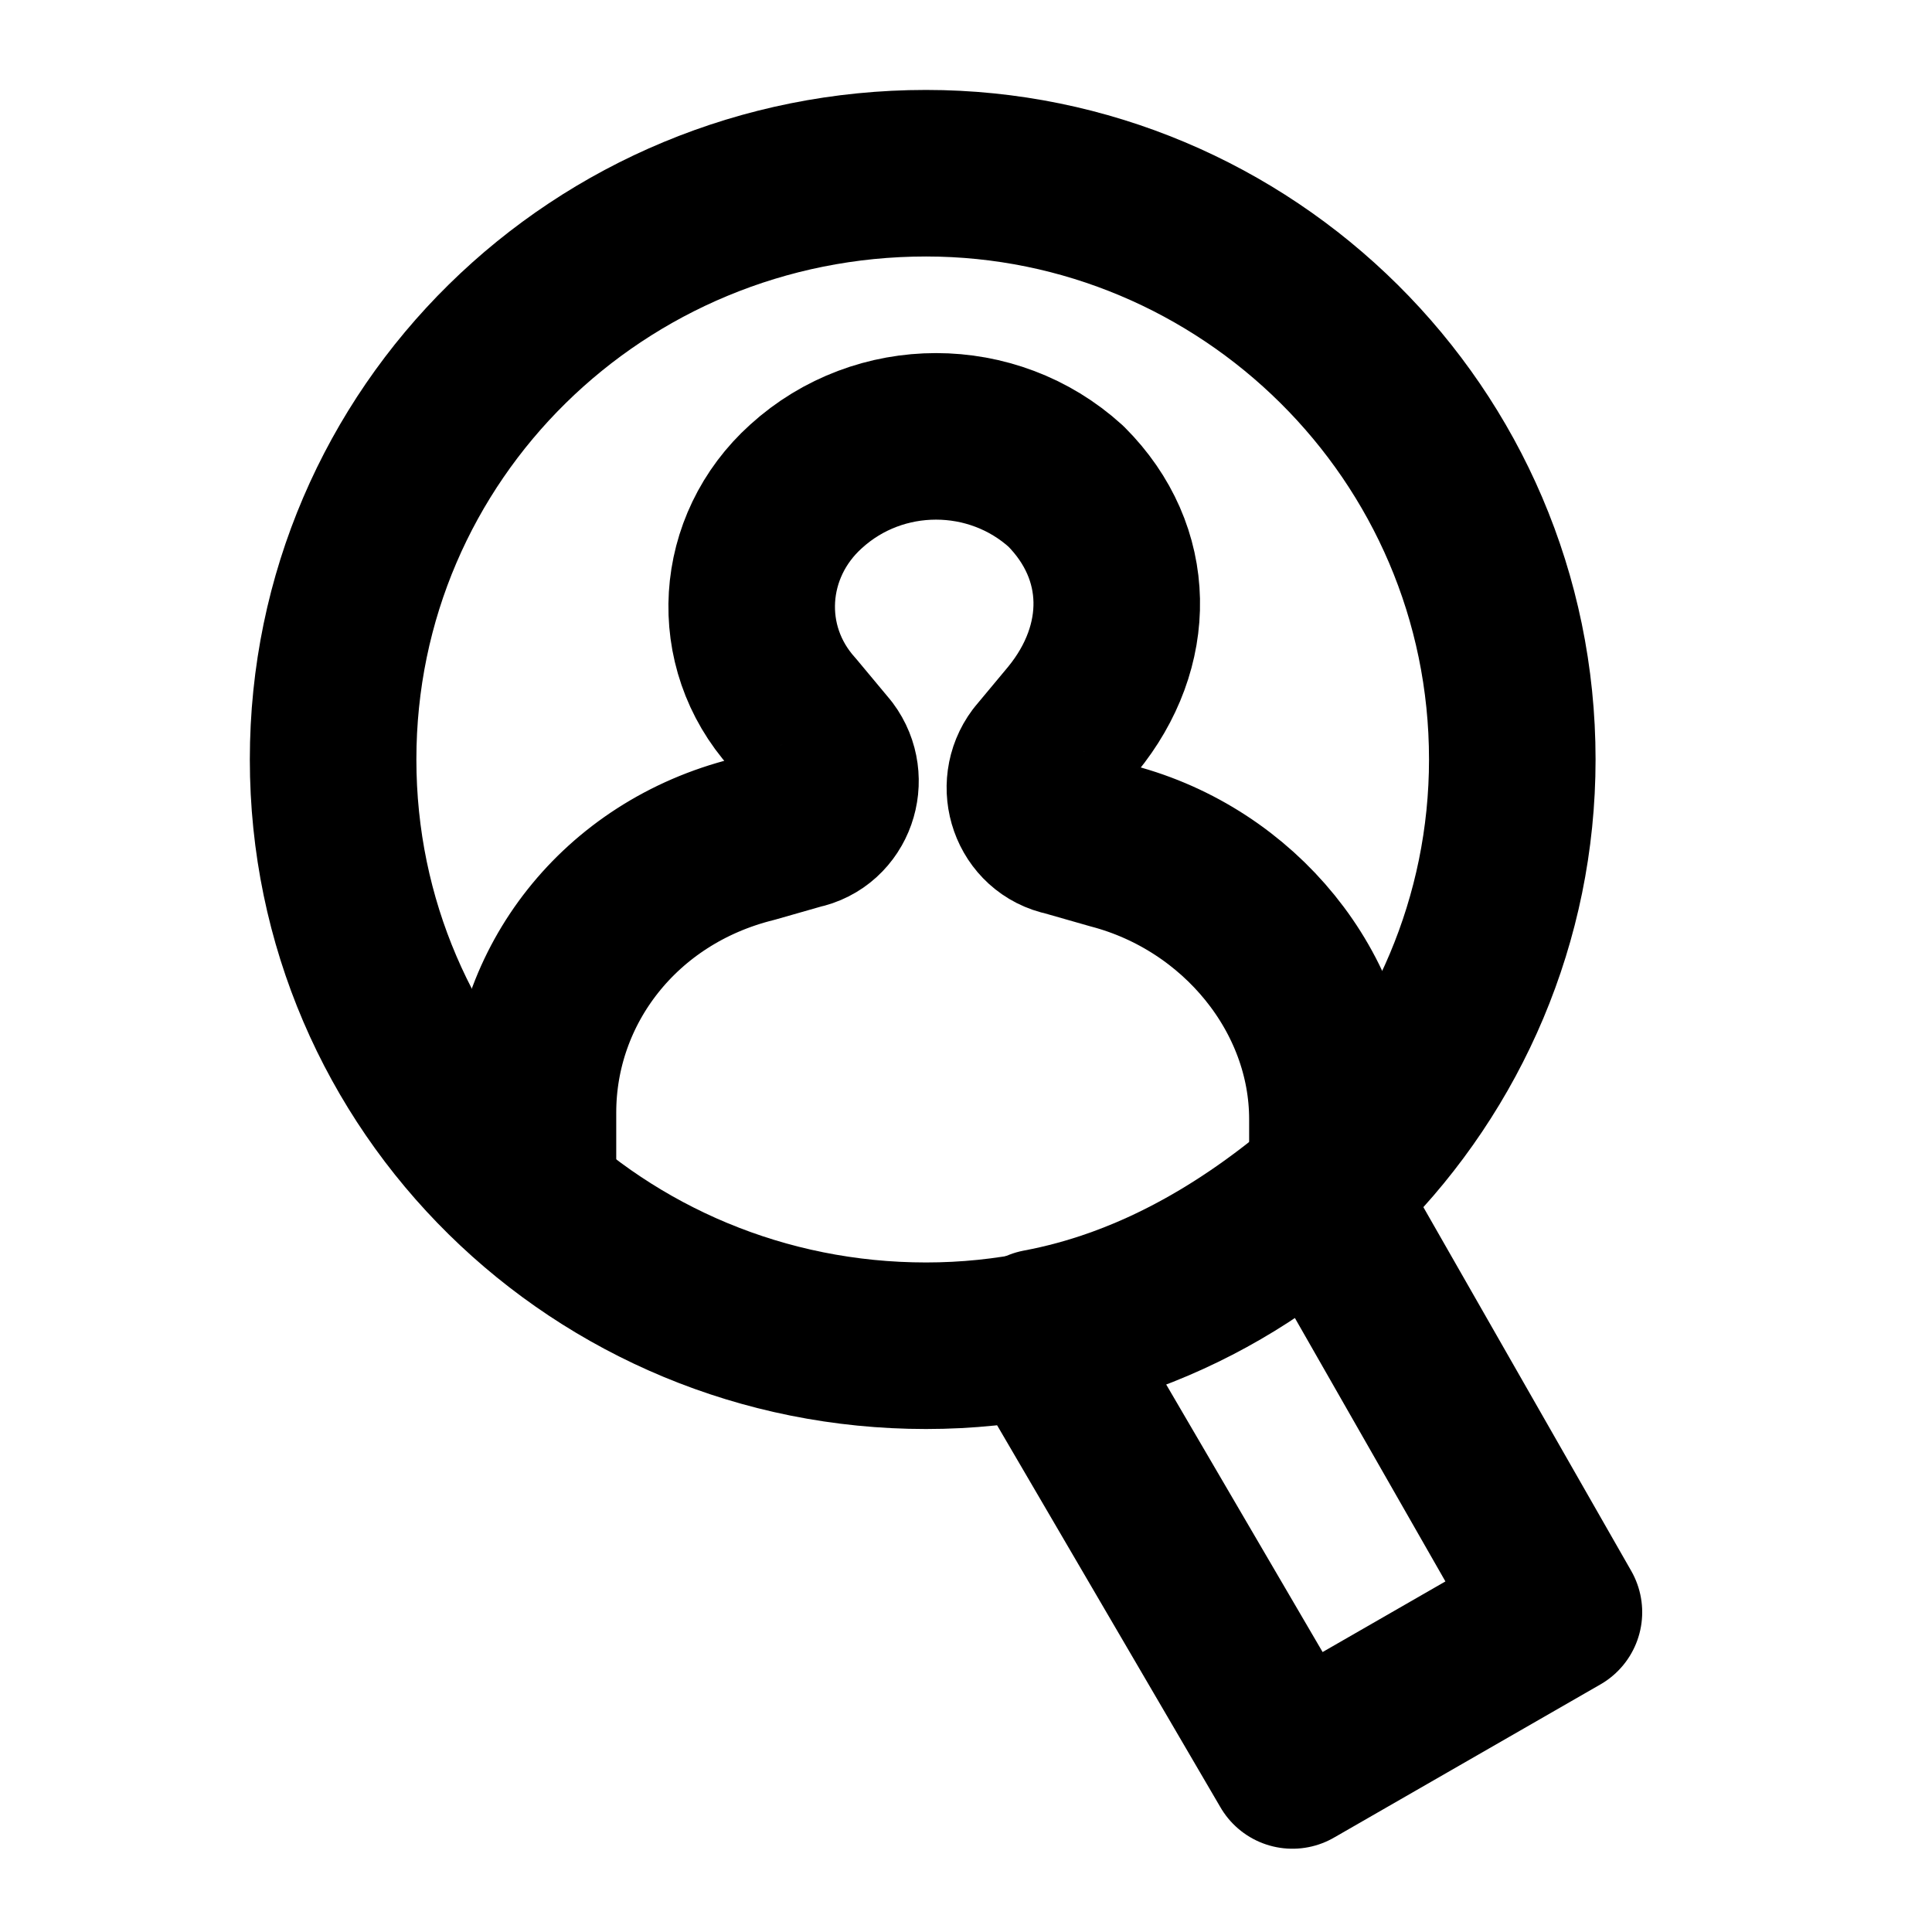
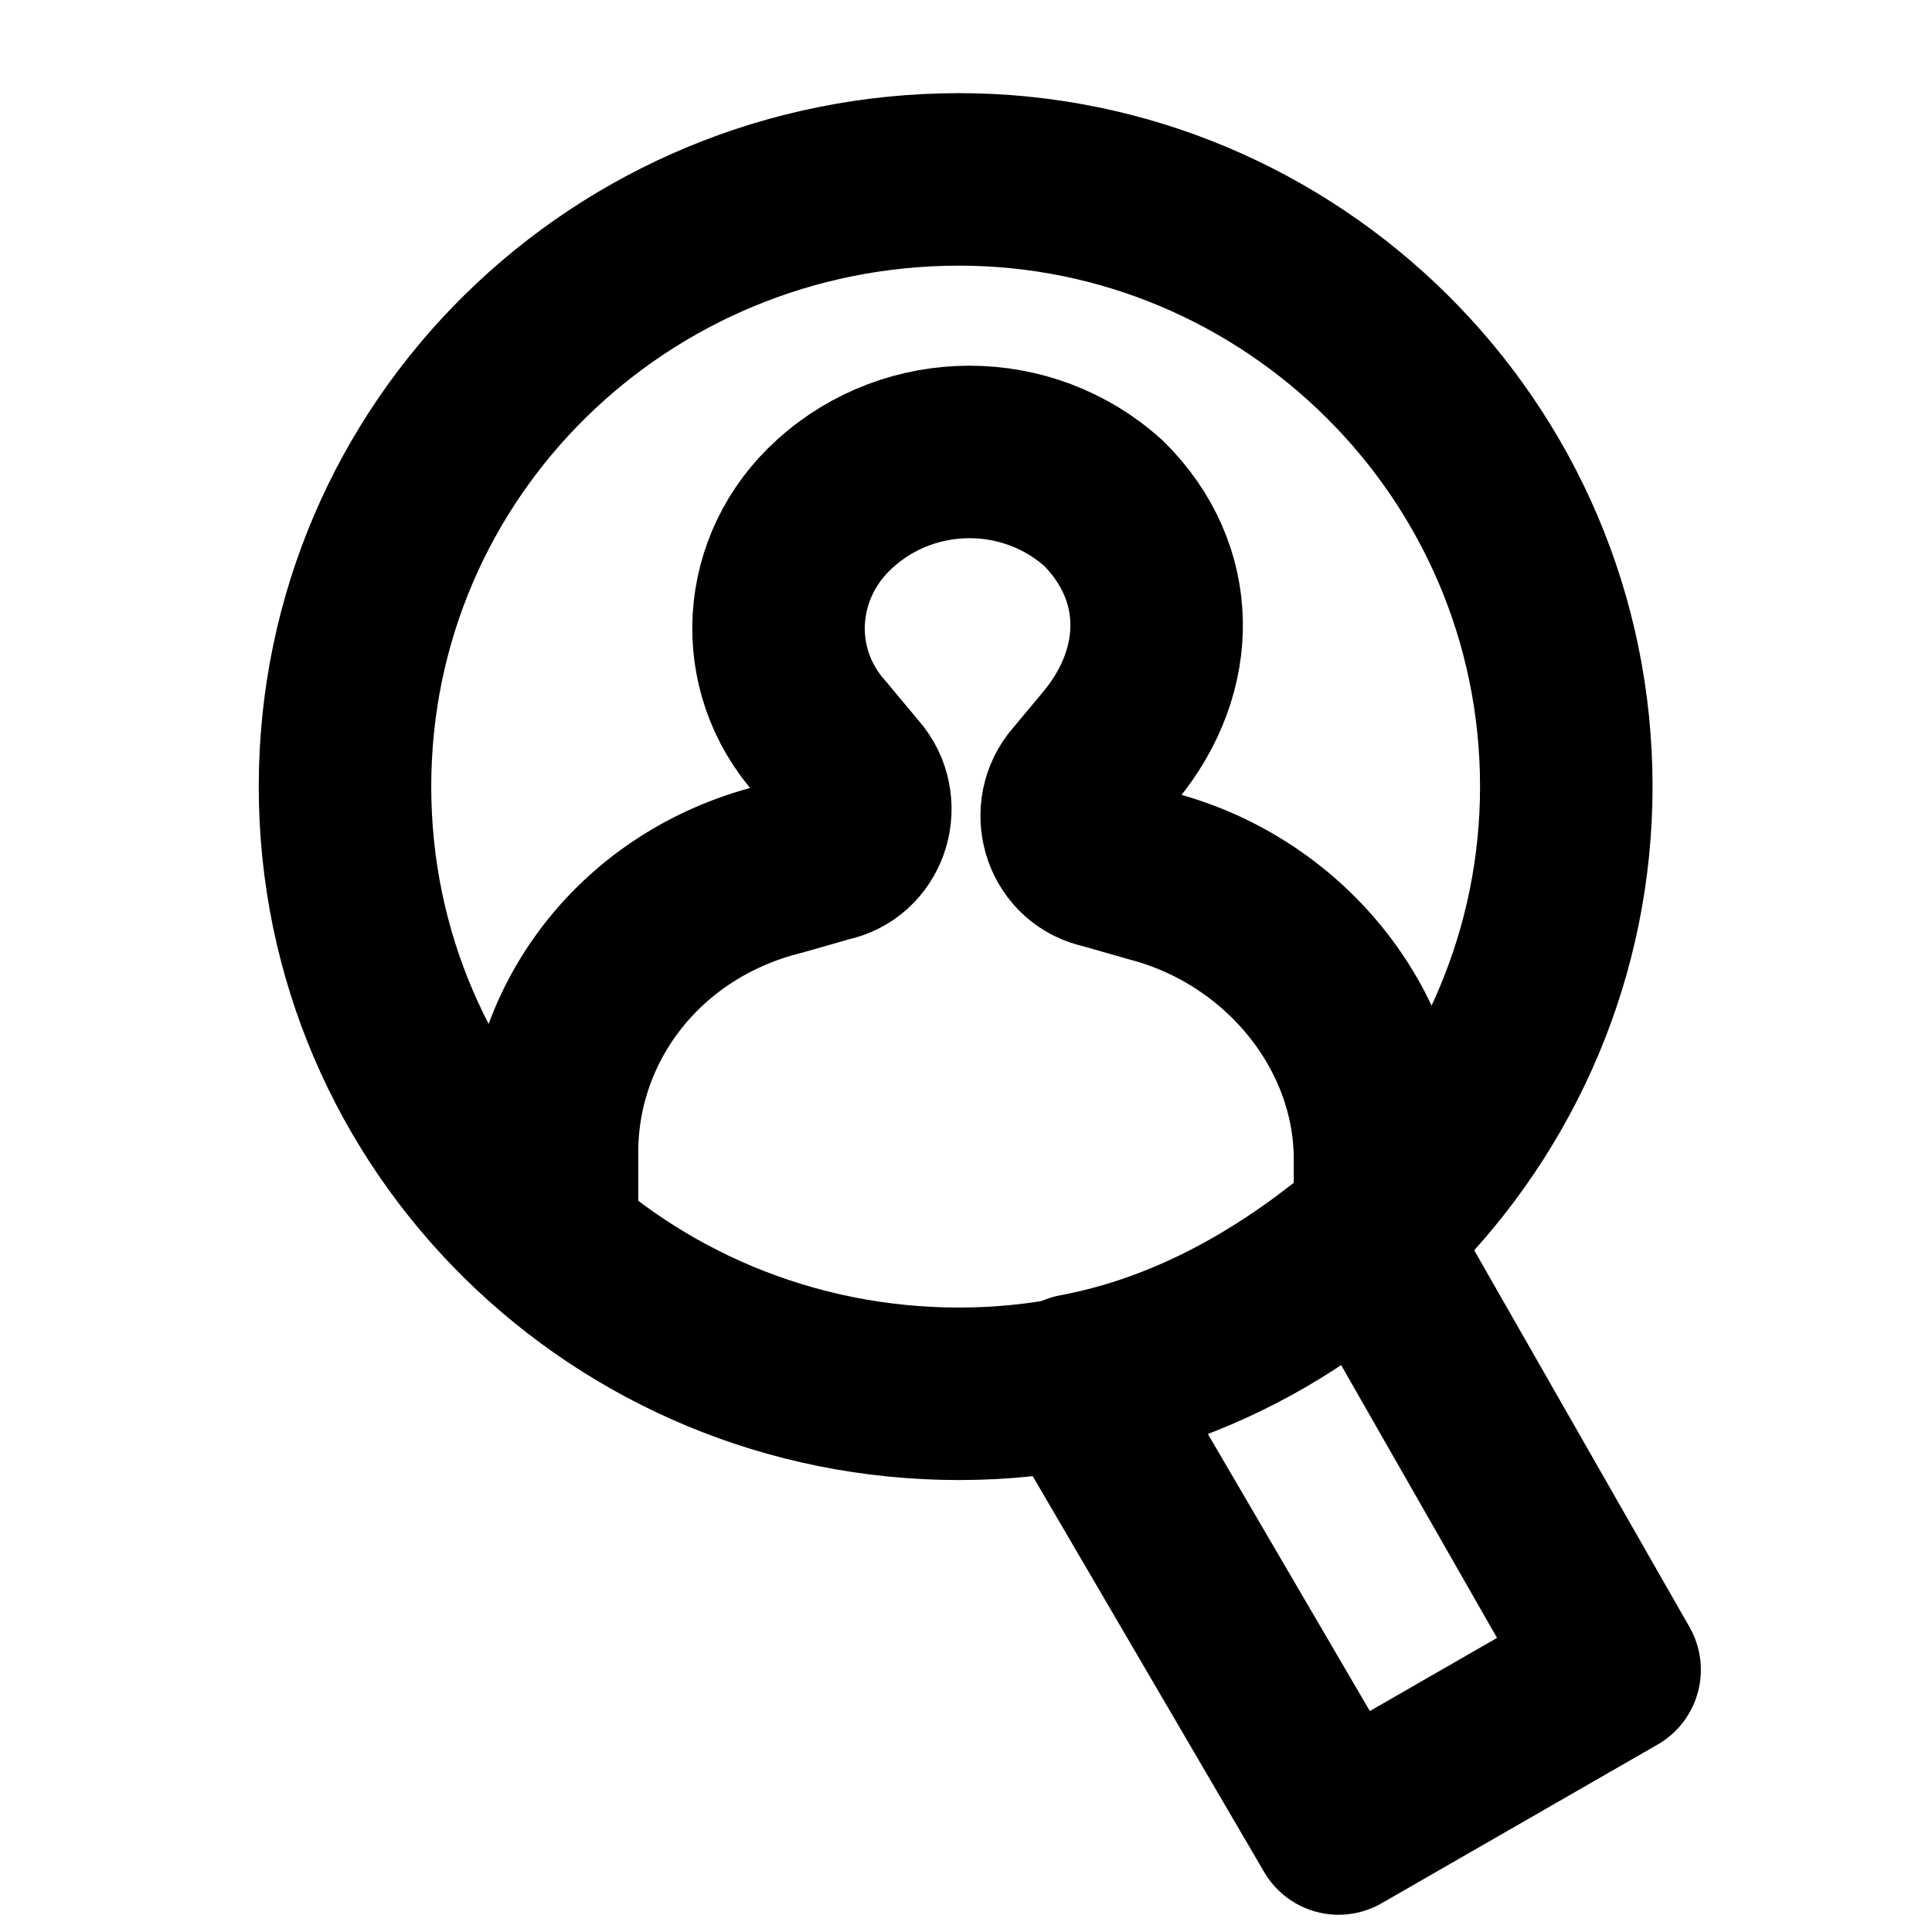
- <svg xmlns="http://www.w3.org/2000/svg" width="29" height="29" viewBox="0 0 29 29" fill="none">
+ <svg xmlns="http://www.w3.org/2000/svg" width="28" height="28" viewBox="0 0 28 28" fill="none">
  <path d="M13.9,20.2c4.9,0,8.8-4,8.8-8.8c0-4.9-4-8.8-8.8-8.8C9,2.6,5,6.5,5,11.4C5,16.3,9,20.2,13.9,20.2z" stroke="black" stroke-width="2.5" stroke-miterlimit="10" stroke-linejoin="round" />
  <path d="M19.8,17.9c-1.2,1-2.6,1.8-4.2,2.1l3.8,6.5l4-2.3L19.8,17.9z" stroke="black" stroke-width="2.5" stroke-miterlimit="10" stroke-linecap="square" stroke-linejoin="round" />
  <path d="M20,17.6v-0.8c0-1.9-1.4-3.6-3.3-4.1L16,12.5c-0.5-0.1-0.7-0.7-0.4-1.1l0.5-0.6C17,9.7,17,8.3,16,7.3  c-1.1-1-2.8-1-3.9,0c-1,0.9-1.1,2.4-0.2,3.4l0.5,0.6c0.3,0.4,0.1,1-0.4,1.1l-0.7,0.2c-2,0.5-3.3,2.2-3.3,4.1v0.8" stroke="black" stroke-width="2.5" stroke-linecap="round" stroke-linejoin="round" />
</svg>
